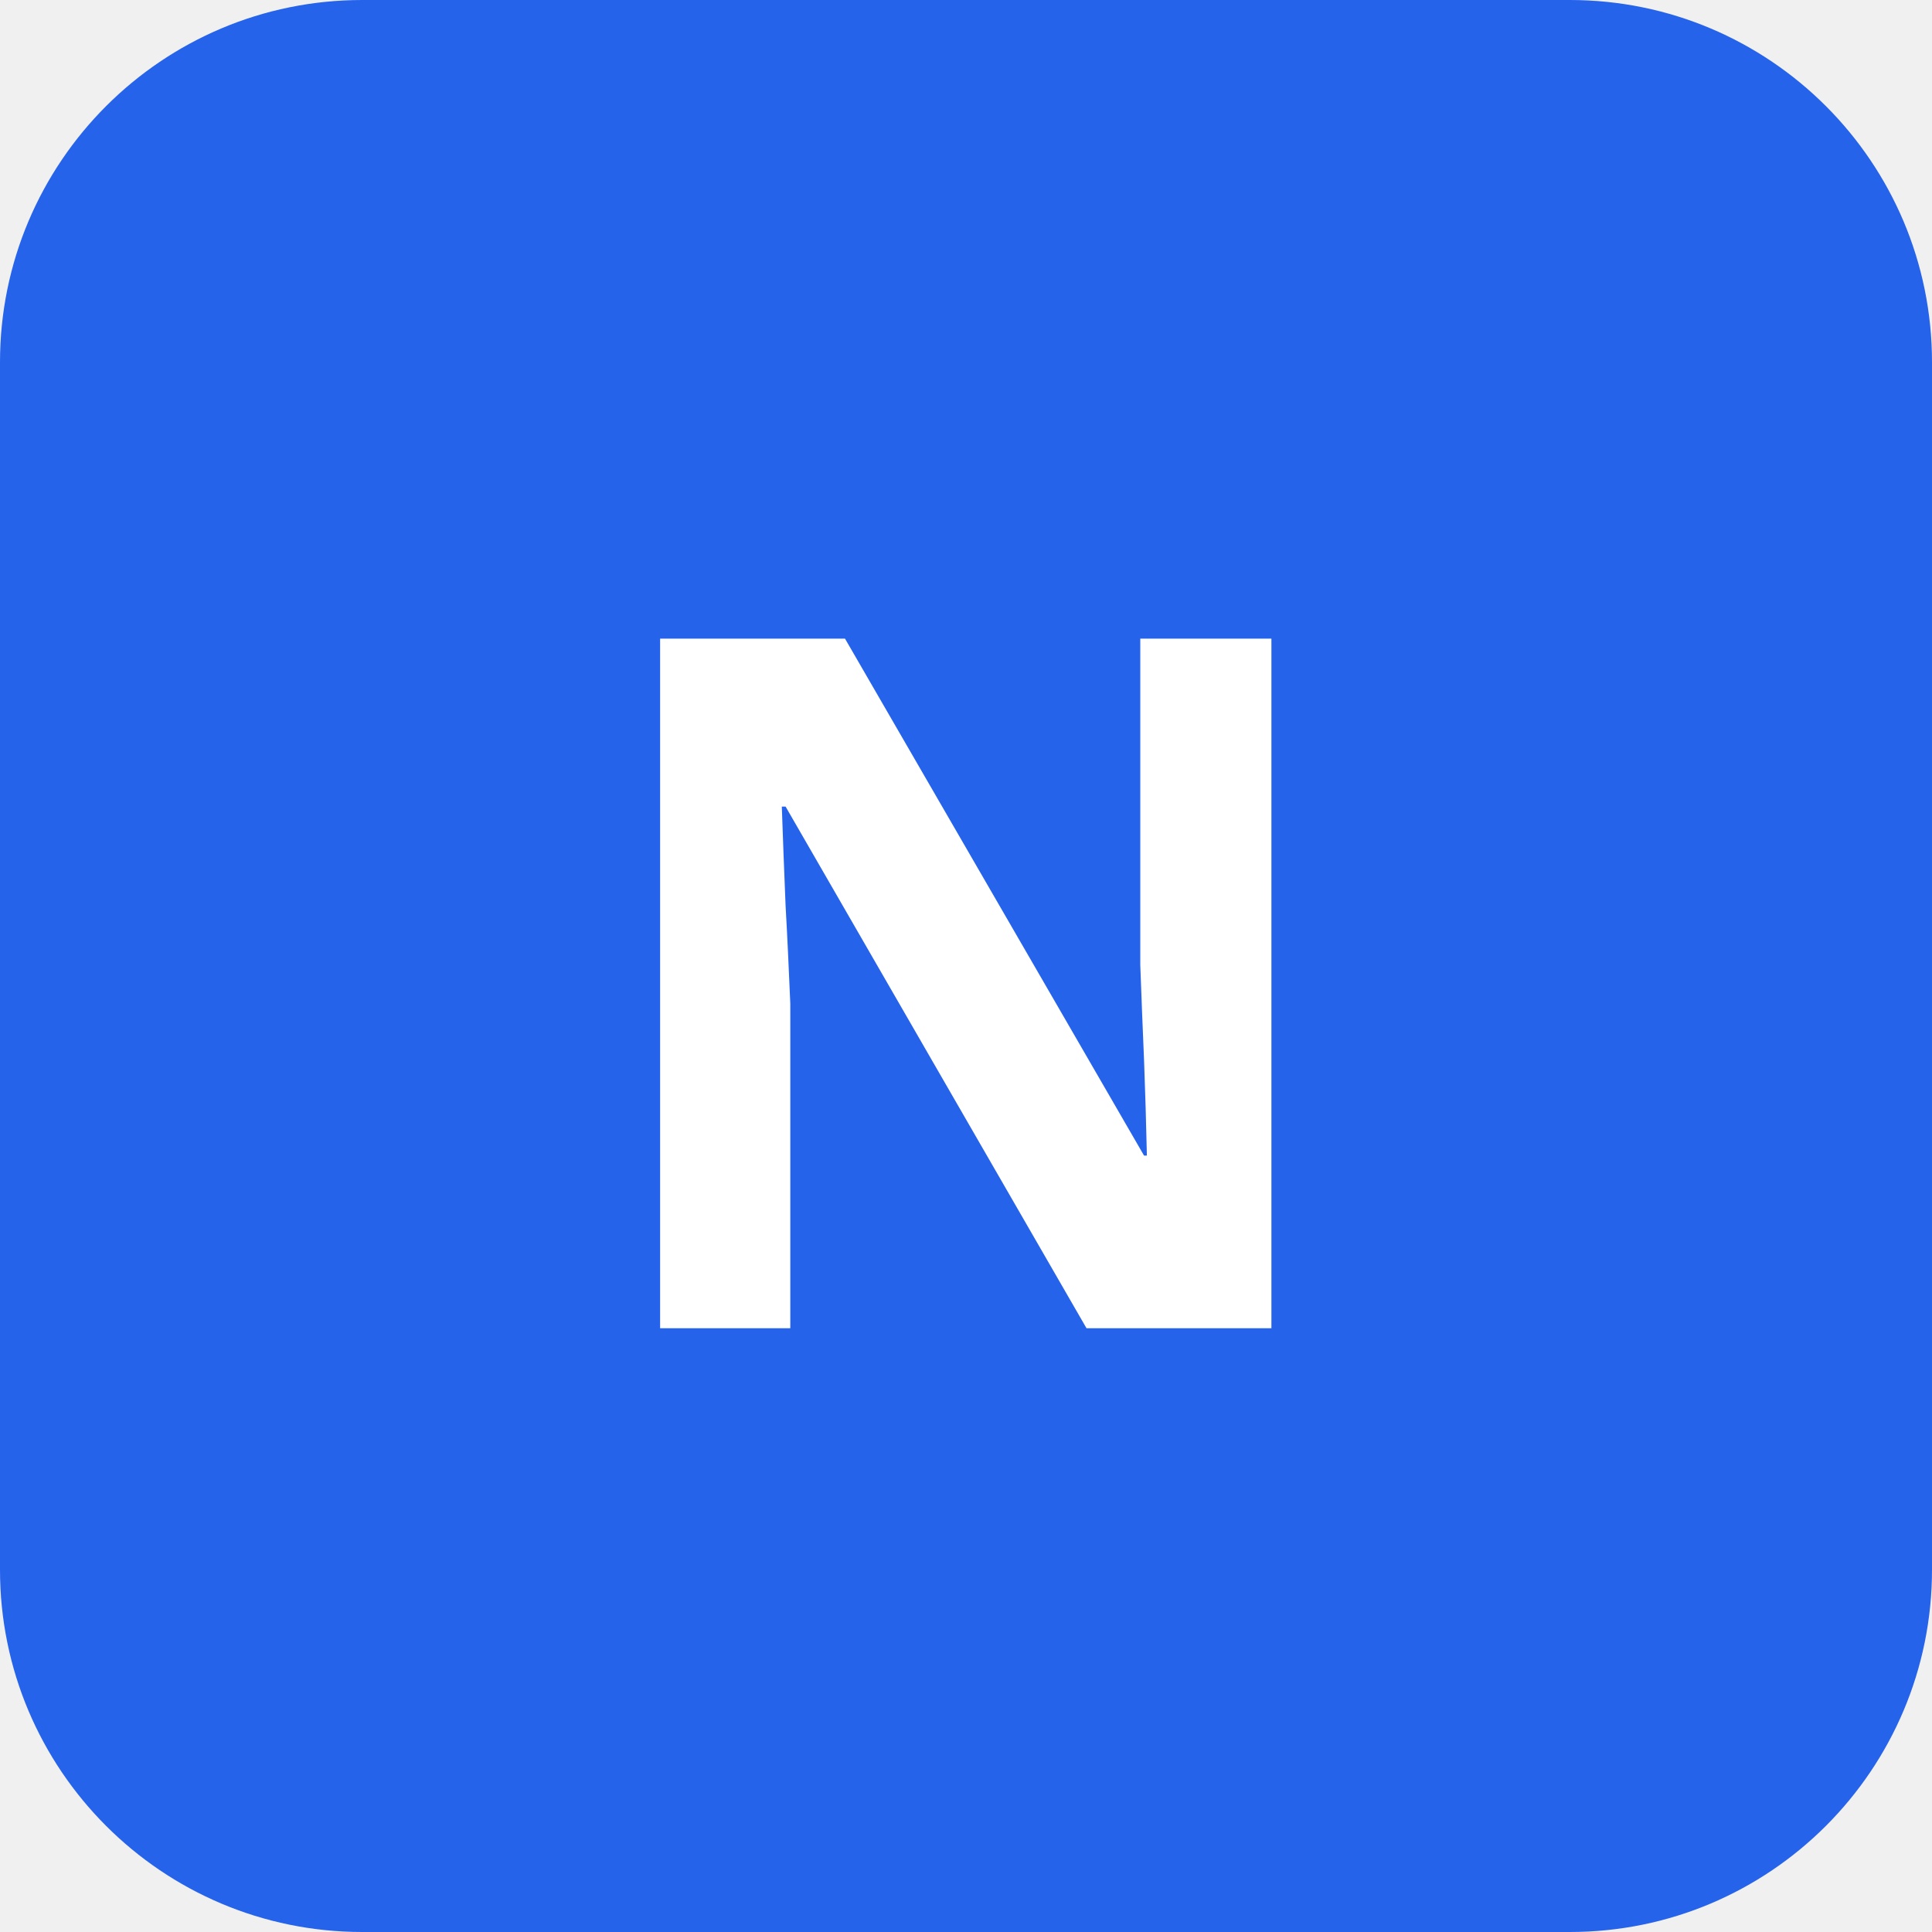
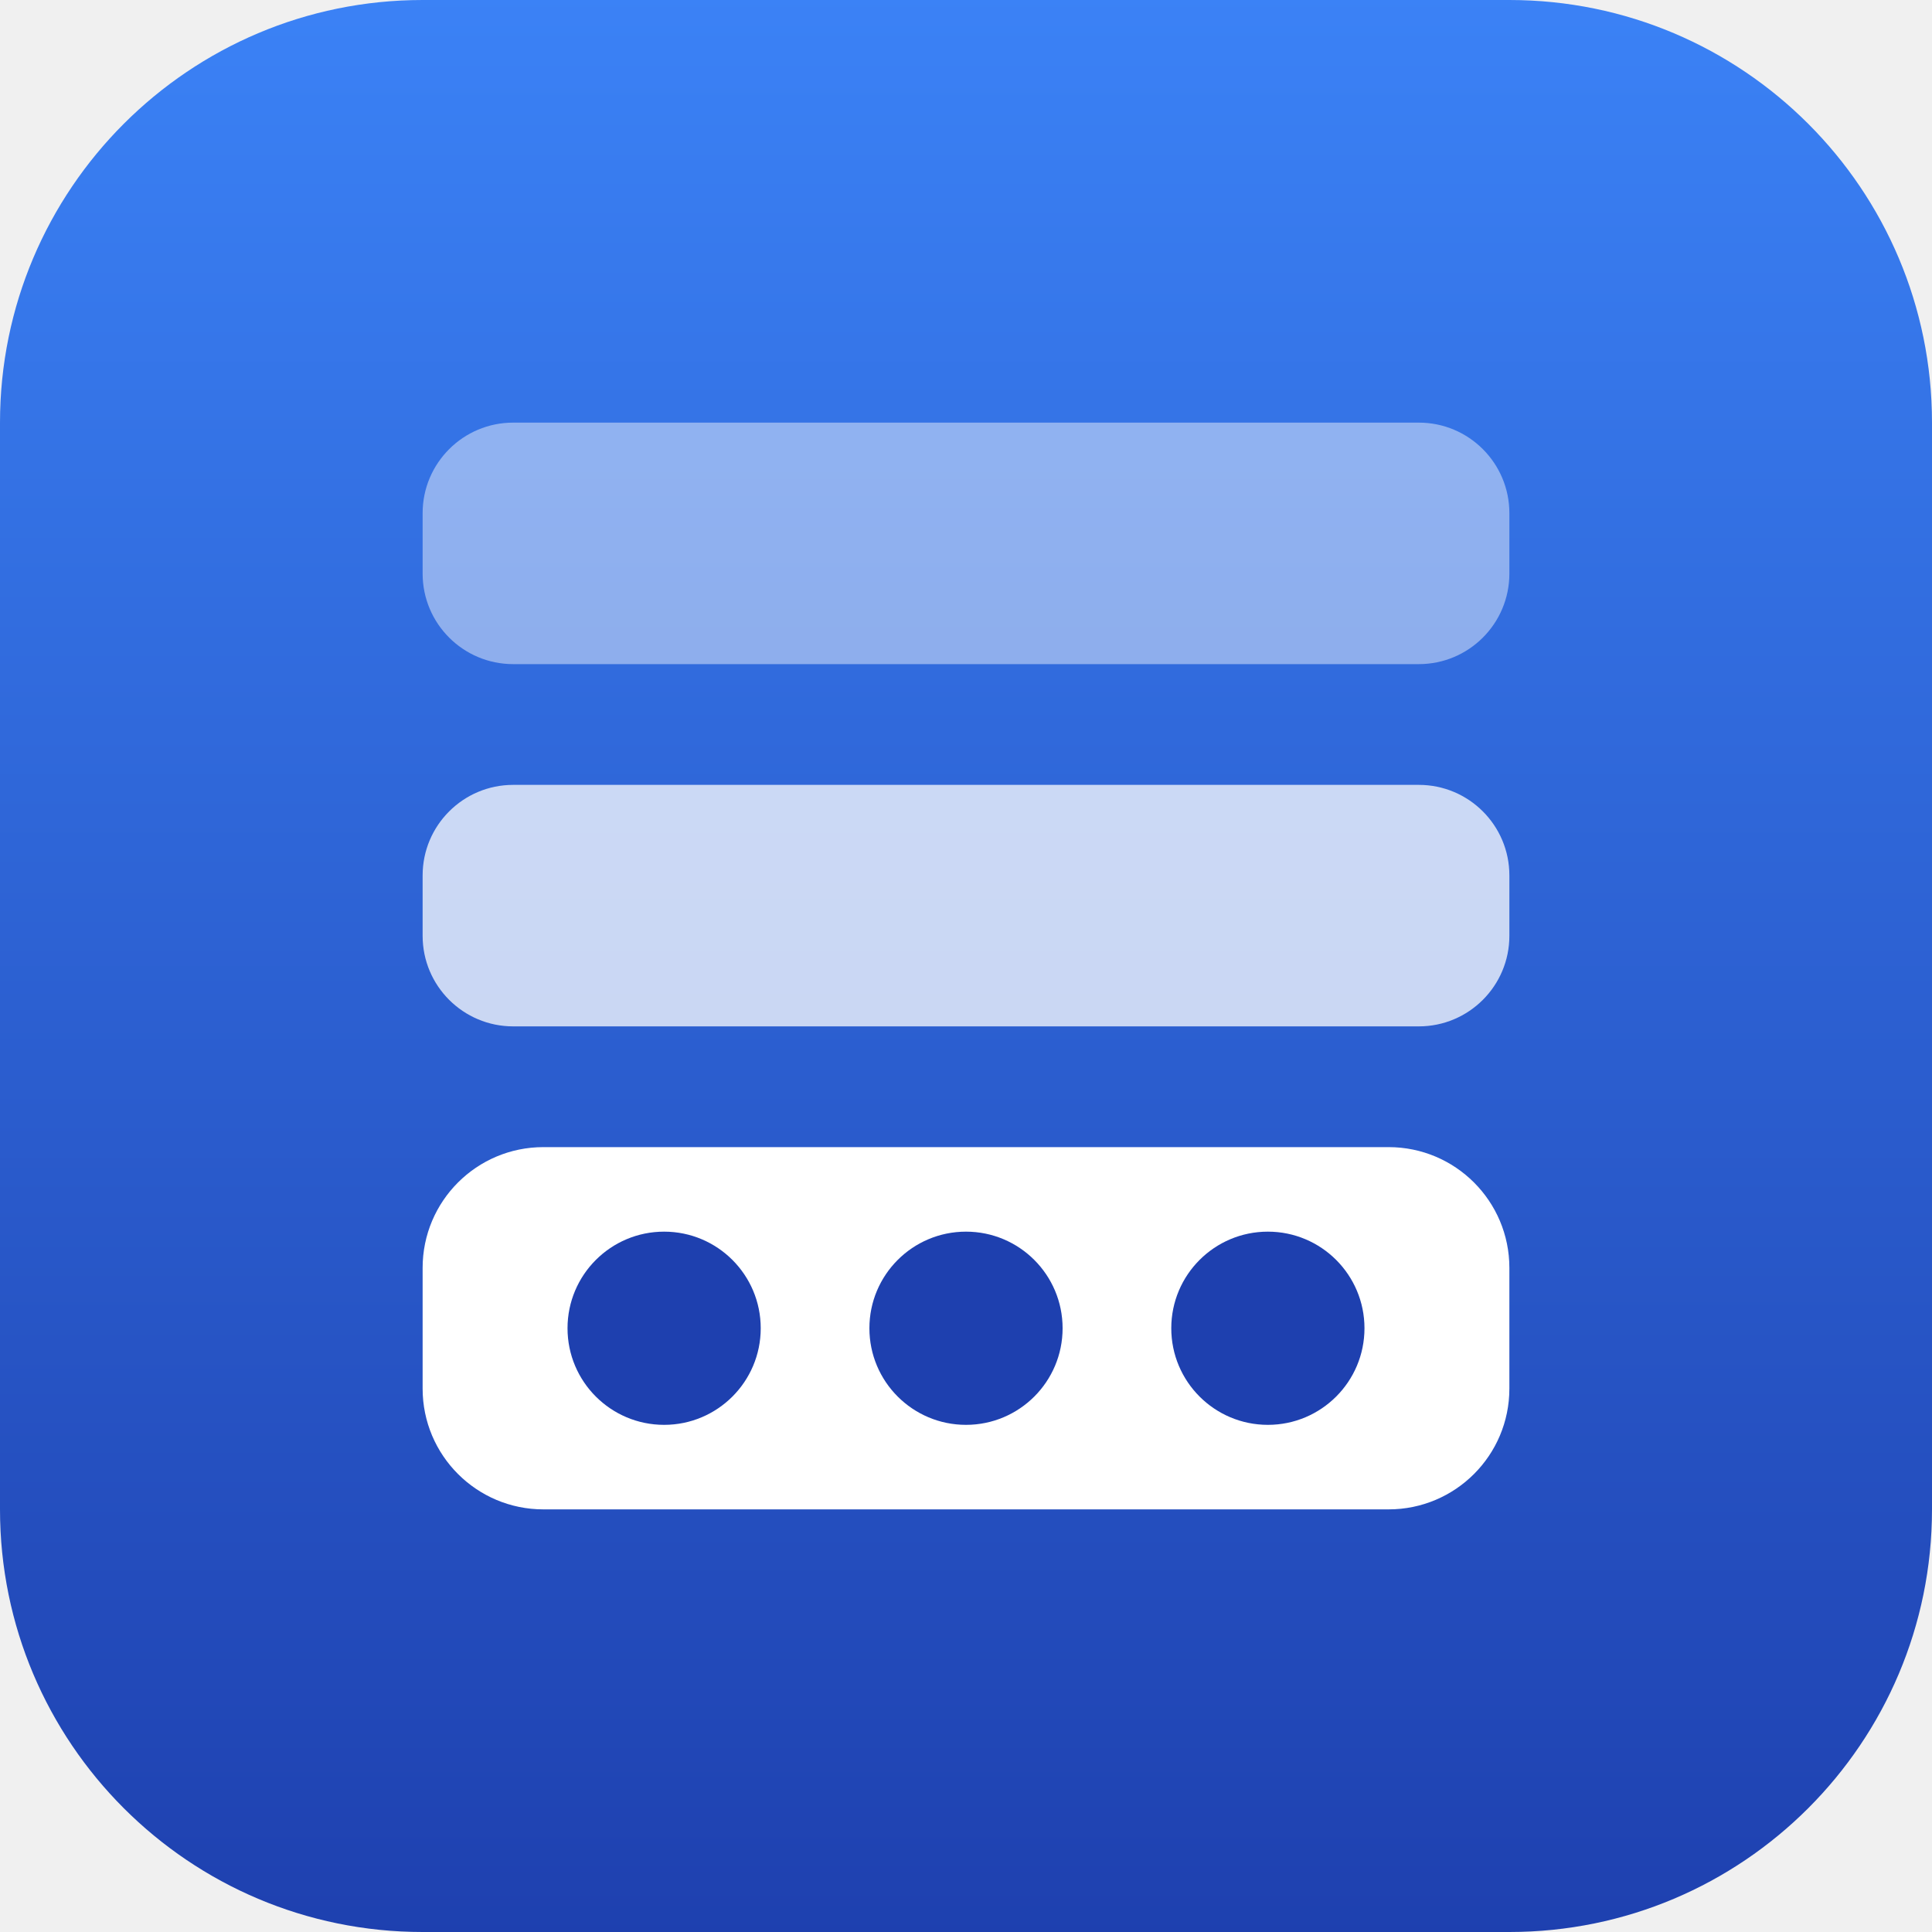
<svg xmlns="http://www.w3.org/2000/svg" viewBox="0 0 32 32">
-   <rect width="32" height="32" rx="6" fill="#2563eb" />
-   <text x="16" y="22" font-family="sans-serif" font-size="16" font-weight="bold" text-anchor="middle" fill="white">N</text>
+   <defs>
+     <linearGradient id="cm-bg" x1="0" y1="0" x2="0" y2="1">
+       <stop offset="0%" stop-color="#3b82f6" />
+       <stop offset="100%" stop-color="#1e40af" />
+     </linearGradient>
+   </defs>
+   <rect width="32" height="32" rx="7" fill="url(#cm-bg)" />
+   <rect x="7" y="7" width="18" height="4" rx="1.5" fill="#ffffff" opacity="0.45" />
+   <rect x="7" y="13" width="18" height="4" rx="1.5" fill="#ffffff" opacity="0.75" />
+   <rect x="7" y="19" width="18" height="6" rx="2" fill="#ffffff" />
+   <circle cx="11" cy="22" r="1.6" fill="#1e40af" />
+   <circle cx="16" cy="22" r="1.6" fill="#1e40af" />
+   <circle cx="21" cy="22" r="1.6" fill="#1e40af" />
</svg>
